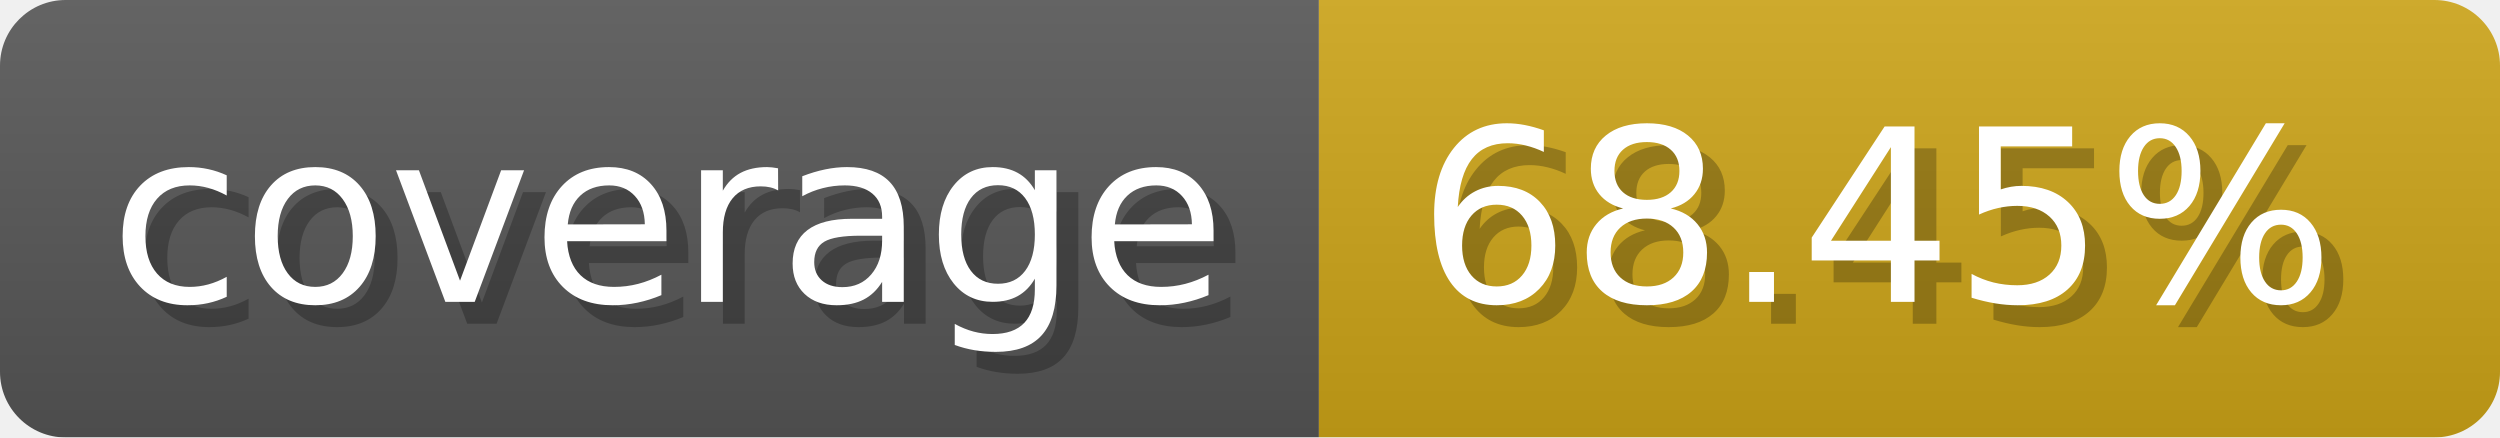
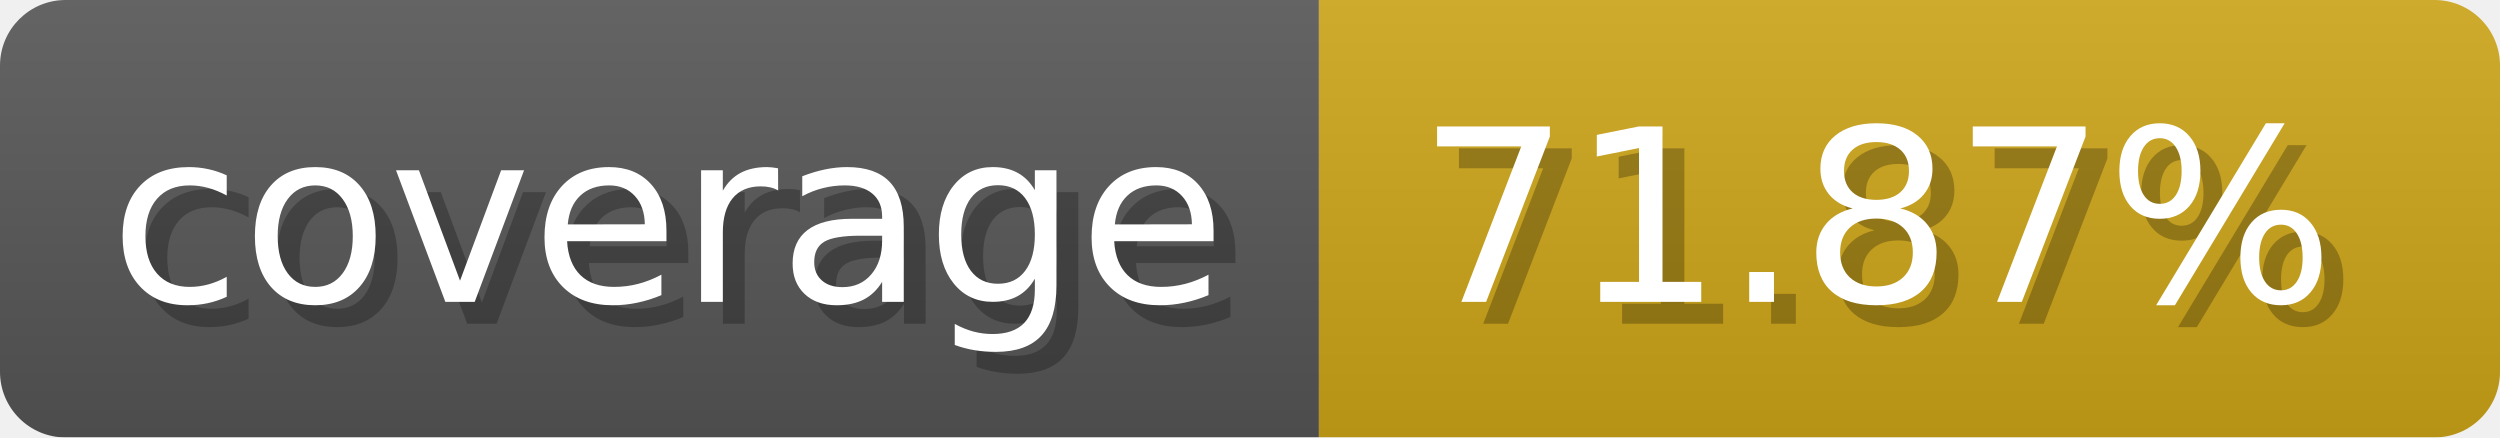
- <svg xmlns="http://www.w3.org/2000/svg" width="114.3" height="20" viewBox="0 0 1143 200" role="img" aria-label="coverage: 68.45%">
-   <linearGradient id="vFwYP" x2="0" y2="100%">
+ <svg xmlns="http://www.w3.org/2000/svg" width="114.3" height="20" viewBox="0 0 1143 200" role="img" aria-label="coverage: 71.87%">
+   <linearGradient id="VYbID" x2="0" y2="100%">
    <stop offset="0" stop-opacity=".1" stop-color="#EEE" />
    <stop offset="1" stop-opacity=".1" />
  </linearGradient>
-   <mask id="PNCNd">
+   <mask id="Lfzna">
    <rect width="1143" height="200" rx="30" fill="#FFF" />
  </mask>
-   <g mask="url(#PNCNd)">
+   <g mask="url(#Lfzna)">
    <rect width="603" height="200" fill="#555" />
    <rect width="540" height="200" fill="#cba317" x="603" />
-     <rect width="1143" height="200" fill="url(#vFwYP)" />
+     <rect width="1143" height="200" fill="url(#VYbID)" />
  </g>
  <g aria-hidden="true" fill="#fff" text-anchor="start" font-family="Verdana,DejaVu Sans,sans-serif" font-size="110">
    <text x="60" y="148" textLength="503" fill="#000" opacity="0.25">coverage</text>
    <text x="50" y="138" textLength="503">coverage</text>
-     <text x="658" y="148" textLength="440" fill="#000" opacity="0.25">68.45%</text>
-     <text x="648" y="138" textLength="440">68.45%</text>
+     <text x="658" y="148" textLength="440" fill="#000" opacity="0.25">71.87%</text>
+     <text x="648" y="138" textLength="440">71.87%</text>
  </g>
</svg>
